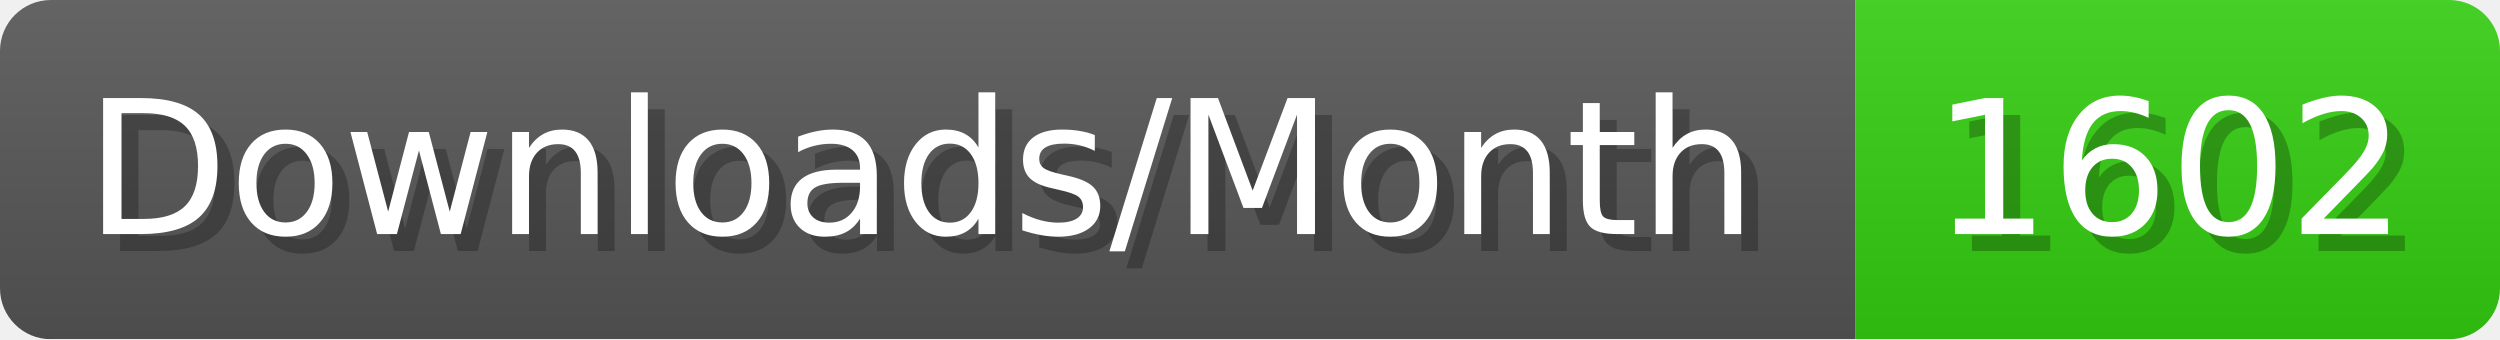
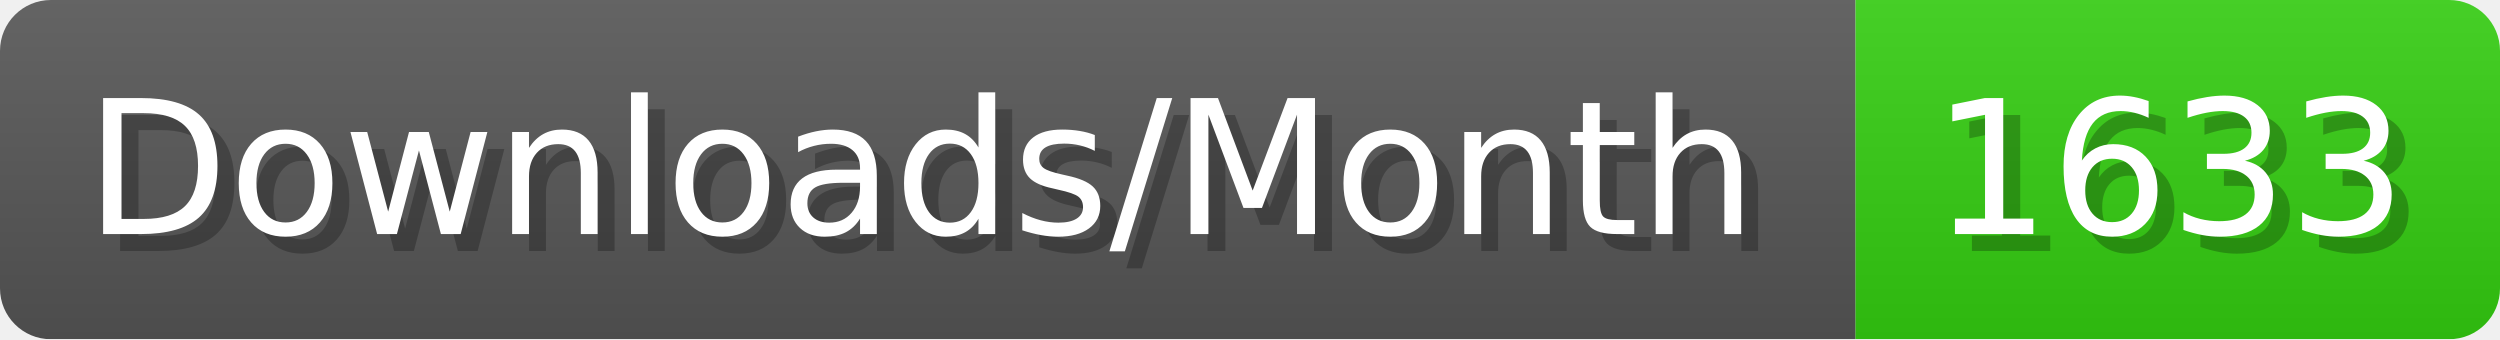
- <svg xmlns="http://www.w3.org/2000/svg" width="147.4" height="20" viewBox="0 0 1474 200" role="img" aria-label="Downloads/Month: 1602">
+ <svg xmlns="http://www.w3.org/2000/svg" width="147.4" height="20" viewBox="0 0 1474 200" role="img" aria-label="Downloads/Month: 1633">
  <linearGradient id="YlXUI" x2="0" y2="100%">
    <stop offset="0" stop-opacity=".1" stop-color="#EEE" />
    <stop offset="1" stop-opacity=".1" />
  </linearGradient>
  <mask id="JHhop">
    <rect width="1474" height="200" rx="30" fill="#FFF" />
  </mask>
  <g mask="url(#JHhop)">
    <rect width="1094" height="200" fill="#555" />
    <rect width="380" height="200" fill="#3C1" x="1094" />
    <rect width="1474" height="200" fill="url(#YlXUI)" />
  </g>
  <g aria-hidden="true" fill="#fff" text-anchor="start" font-family="Verdana,DejaVu Sans,sans-serif" font-size="110">
    <text x="60" y="148" textLength="994" fill="#000" opacity="0.25">Downloads/Month</text>
    <text x="50" y="138" textLength="994">Downloads/Month</text>
-     <text x="1149" y="148" textLength="280" fill="#000" opacity="0.25">1602</text>
-     <text x="1139" y="138" textLength="280">1602</text>
+     <text x="1149" y="148" textLength="280" fill="#000" opacity="0.25">1633</text>
+     <text x="1139" y="138" textLength="280">1633</text>
  </g>
</svg>
